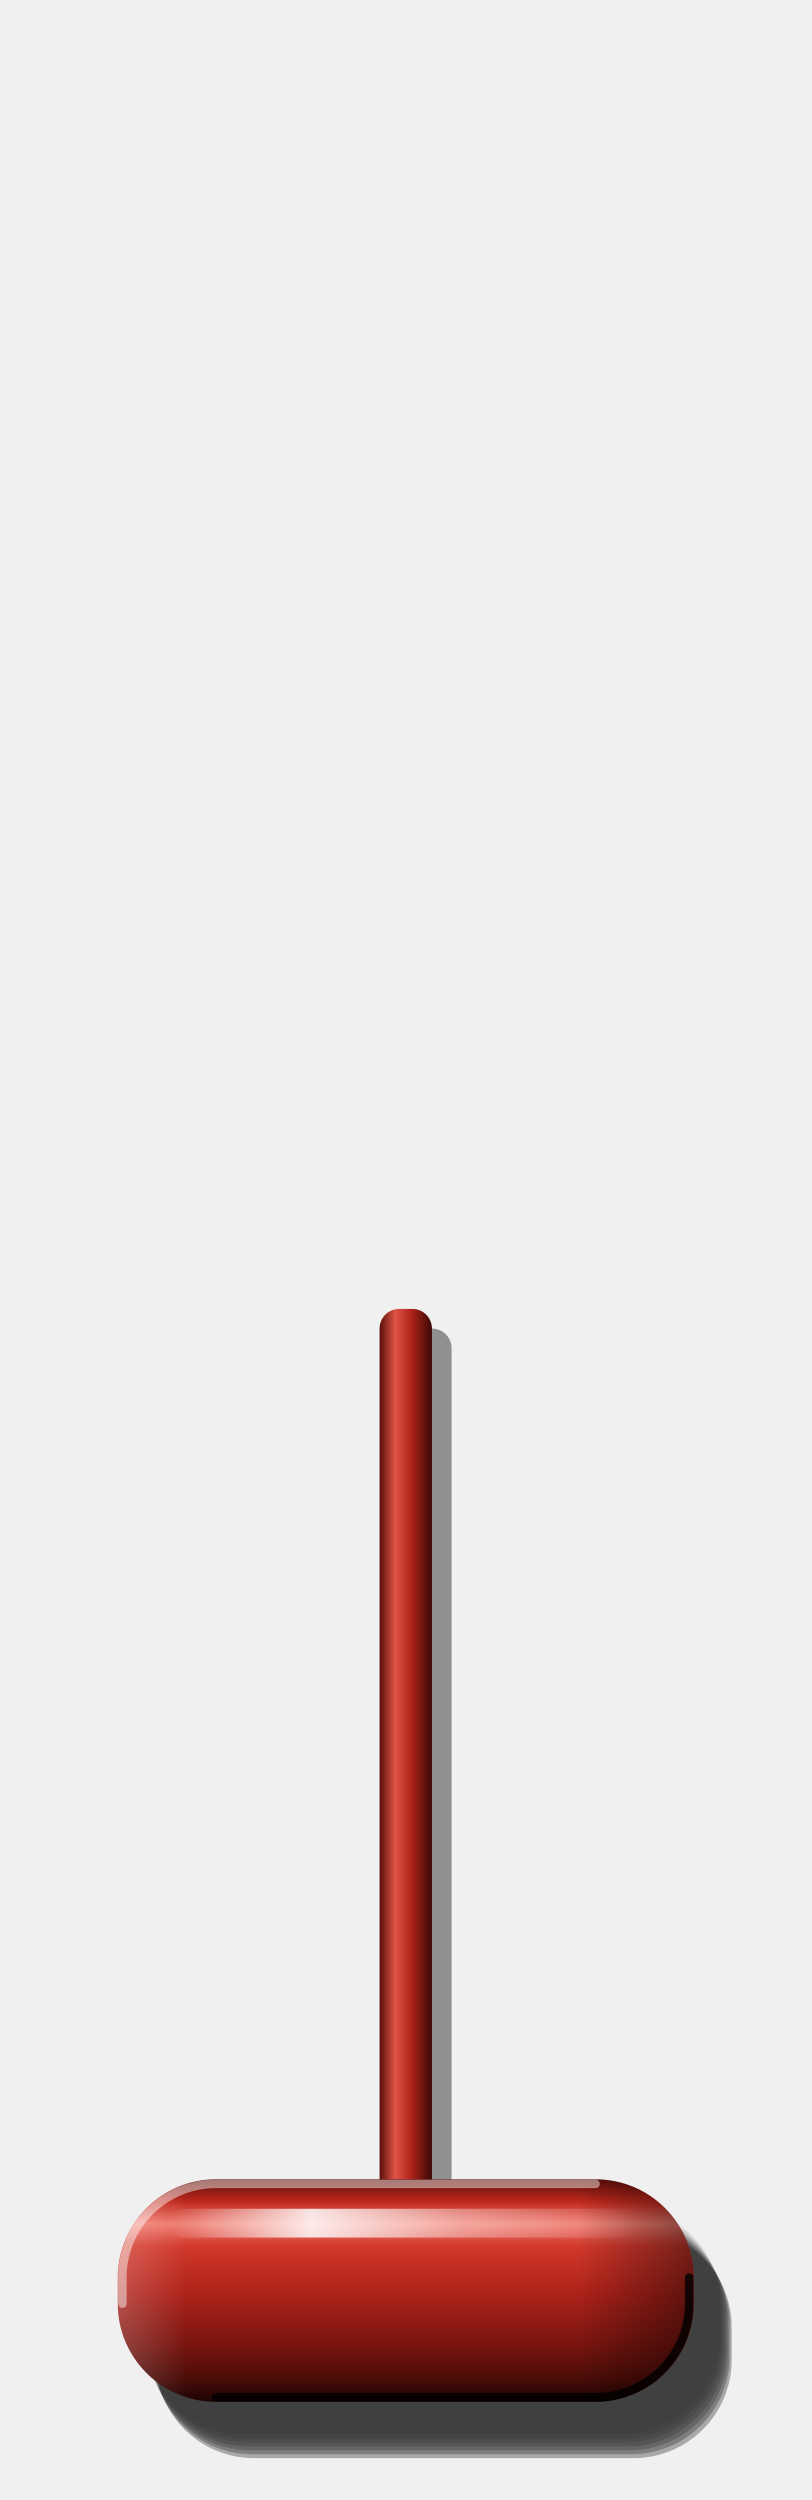
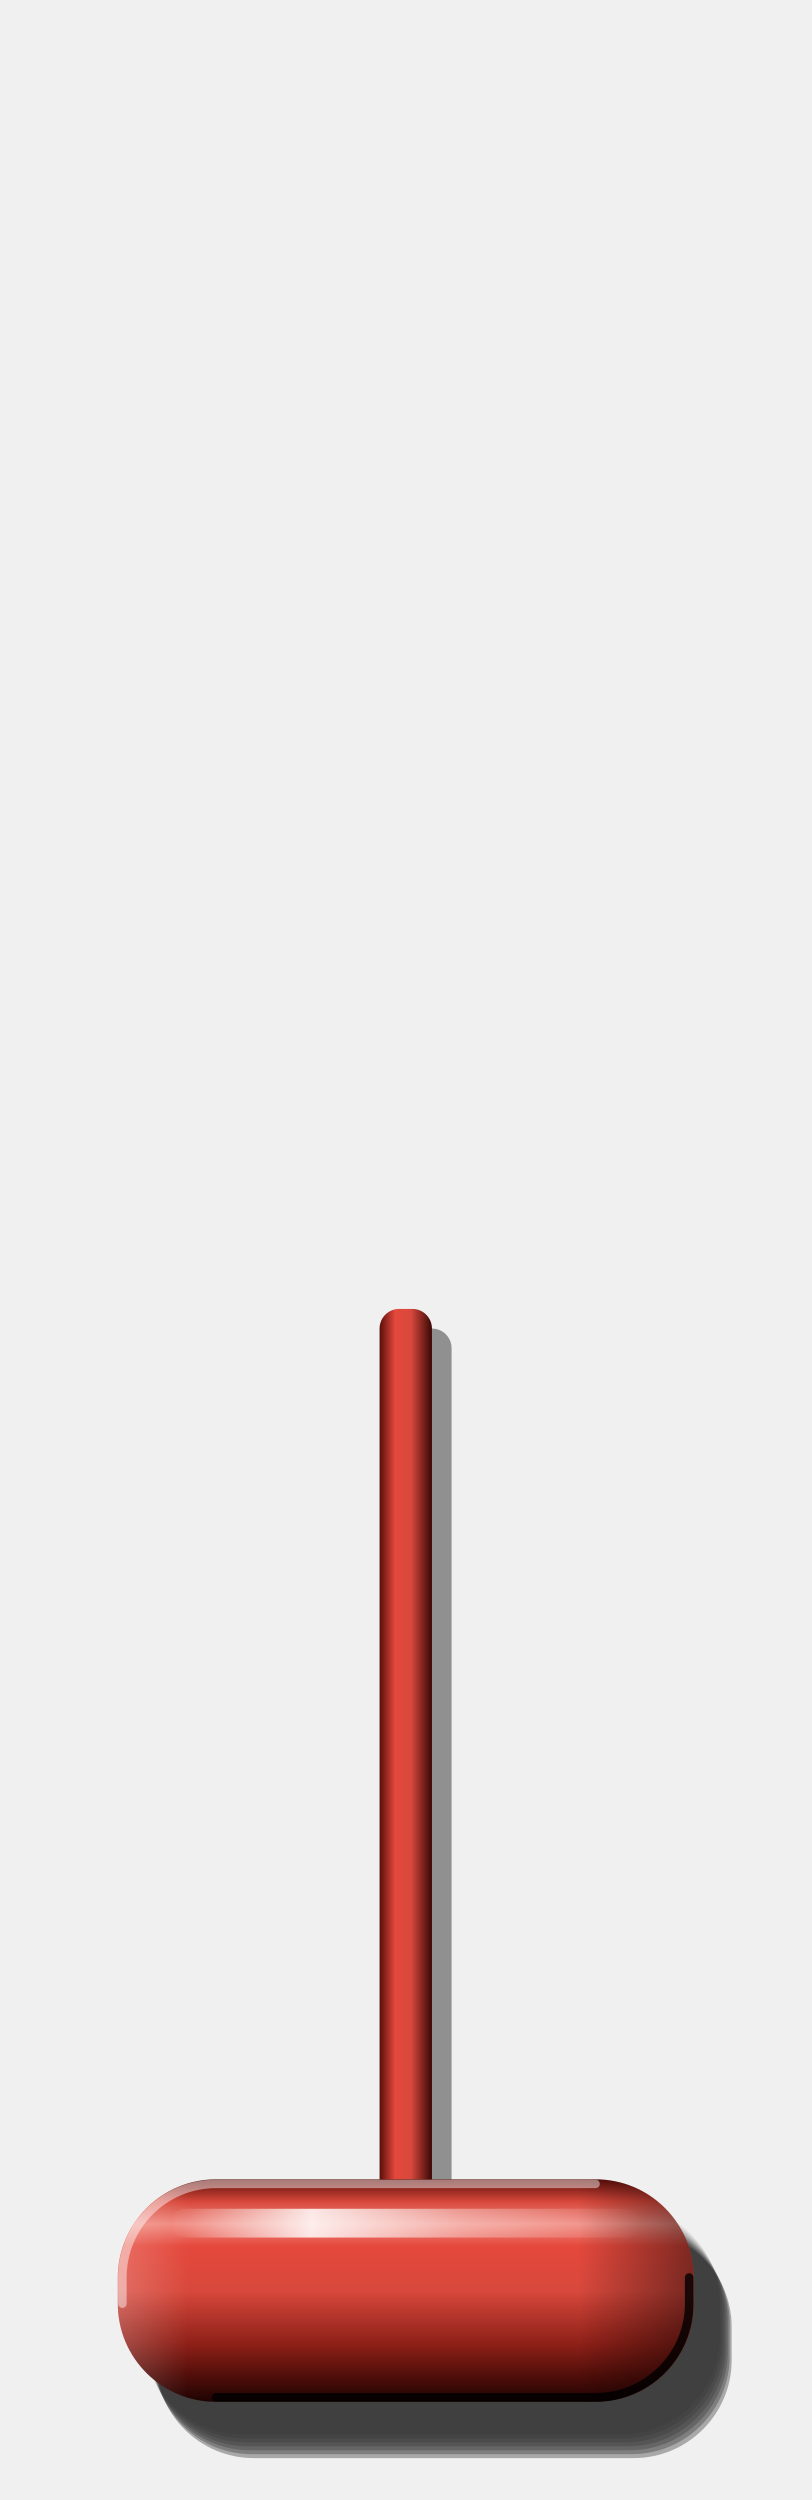
<svg xmlns="http://www.w3.org/2000/svg" viewBox="0 0 124 382" width="124" height="382">
  <defs>
    <linearGradient id="cy" x1="0" y1="0" x2="0" y2="1">
      <stop offset="0" stop-color="#5A0E09" />
-       <stop offset="0.1" stop-color="#C0281D" />
-       <stop offset="0.2" stop-color="#F07A6E" />
-       <stop offset="0.3" stop-color="#D2382C" />
-       <stop offset="0.5" stop-color="#B0231A" />
-       <stop offset="0.74" stop-color="#7A1510" />
+       <stop offset="0.1" stop-color="#D8483C" />
+       <stop offset="0.2" stop-color="#F0897F" />
+       <stop offset="0.3" stop-color="#E5483C" />
+       <stop offset="0.5" stop-color="#D8483C" />
+       <stop offset="0.74" stop-color="#8E2018" />
      <stop offset="0.9" stop-color="#4A0C08" />
      <stop offset="1" stop-color="#1E0403" />
    </linearGradient>
    <linearGradient id="sg" x1="0" y1="0" x2="1" y2="0">
      <stop offset="0" stop-color="#5A0E09" />
-       <stop offset="0.3" stop-color="#E05548" />
-       <stop offset="0.6" stop-color="#B0231A" />
+       <stop offset="0.3" stop-color="#E5483C" />
+       <stop offset="0.6" stop-color="#D8483C" />
      <stop offset="1" stop-color="#3A0805" />
    </linearGradient>
    <linearGradient id="ex" x1="0" y1="0" x2="1" y2="0">
      <stop offset="0" stop-color="#FFFFFF" stop-opacity="0.2" />
      <stop offset="0.12" stop-color="#FFFFFF" stop-opacity="0" />
      <stop offset="0.8" stop-color="#000" stop-opacity="0" />
      <stop offset="1" stop-color="#000" stop-opacity="0.45" />
    </linearGradient>
    <linearGradient id="st" x1="0" y1="0" x2="1" y2="0">
      <stop offset="0" stop-color="#FFFFFF" stop-opacity="0" />
      <stop offset="0.3" stop-color="#FFFFFF" stop-opacity="0.85" />
      <stop offset="0.62" stop-color="#FFFFFF" stop-opacity="0.35" />
      <stop offset="1" stop-color="#FFFFFF" stop-opacity="0" />
    </linearGradient>
  </defs>
  <rect x="58" y="200" width="8" height="150" rx="3" fill="#000" fill-opacity="0.4" transform="translate(3 3)" />
  <rect x="58" y="200" width="8" height="150" rx="3" fill="url(#sg)" />
  <path d="M37 337H95A15 15 0 0 1 110 352V357A15 15 0 0 1 95 372H37A15 15 0 0 1 22 357V352A15 15 0 0 1 37 337Z" fill="#000" fill-opacity="0.06" />
  <path d="M37.3 337.6H95.3A15 15 0 0 1 110.3 352.6V357.6A15 15 0 0 1 95.3 372.6H37.3A15 15 0 0 1 22.3 357.6V352.6A15 15 0 0 1 37.3 337.6Z" fill="#000" fill-opacity="0.09" />
  <path d="M37.6 338.2H95.6A15 15 0 0 1 110.6 353.2V358.2A15 15 0 0 1 95.6 373.2H37.6A15 15 0 0 1 22.6 358.2V353.2A15 15 0 0 1 37.6 338.2Z" fill="#000" fill-opacity="0.12" />
  <path d="M37.9 338.8H95.9A15 15 0 0 1 110.9 353.8V358.8A15 15 0 0 1 95.9 373.8H37.9A15 15 0 0 1 22.9 358.8V353.8A15 15 0 0 1 37.9 338.8Z" fill="#000" fill-opacity="0.16" />
  <path d="M38.2 339.4H96.2A15 15 0 0 1 111.2 354.4V359.4A15 15 0 0 1 96.2 374.4H38.2A15 15 0 0 1 23.2 359.4V354.4A15 15 0 0 1 38.2 339.4Z" fill="#000" fill-opacity="0.2" />
  <path d="M38.5 340H96.5A15 15 0 0 1 111.5 355V360A15 15 0 0 1 96.5 375H38.5A15 15 0 0 1 23.5 360V355A15 15 0 0 1 38.5 340Z" fill="#000" fill-opacity="0.25" />
  <path d="M38.8 340.6H96.8A15 15 0 0 1 111.8 355.6V360.6A15 15 0 0 1 96.8 375.6H38.8A15 15 0 0 1 23.8 360.6V355.6A15 15 0 0 1 38.8 340.6Z" fill="#000" fill-opacity="0.3" />
  <rect data-grip="" x="18" y="333" width="88" height="34" rx="15" fill="url(#cy)" />
  <path d="M33 333H91A15 15 0 0 1 106 348V352A15 15 0 0 1 91 367H33A15 15 0 0 1 18 352V348A15 15 0 0 1 33 333Z" fill="url(#ex)" />
  <path d="M28.2 337.5H95.8A2.2 2.2 0 0 1 98 339.7V339.7A2.2 2.2 0 0 1 95.8 341.9H28.2A2.2 2.2 0 0 1 26 339.7V339.7A2.2 2.2 0 0 1 28.2 337.5Z" fill="url(#st)" />
  <path d="M18.7 352V348A14.3 14.3 0 0 1 33 333.7H91" fill="none" stroke="#FFFFFF" stroke-opacity="0.45" stroke-width="1.3" stroke-linecap="round" />
  <path d="M105.3 348V352A14.3 14.3 0 0 1 91 366.3H33" fill="none" stroke="#000" stroke-opacity="0.8" stroke-width="1.3" stroke-linecap="round" />
</svg>
